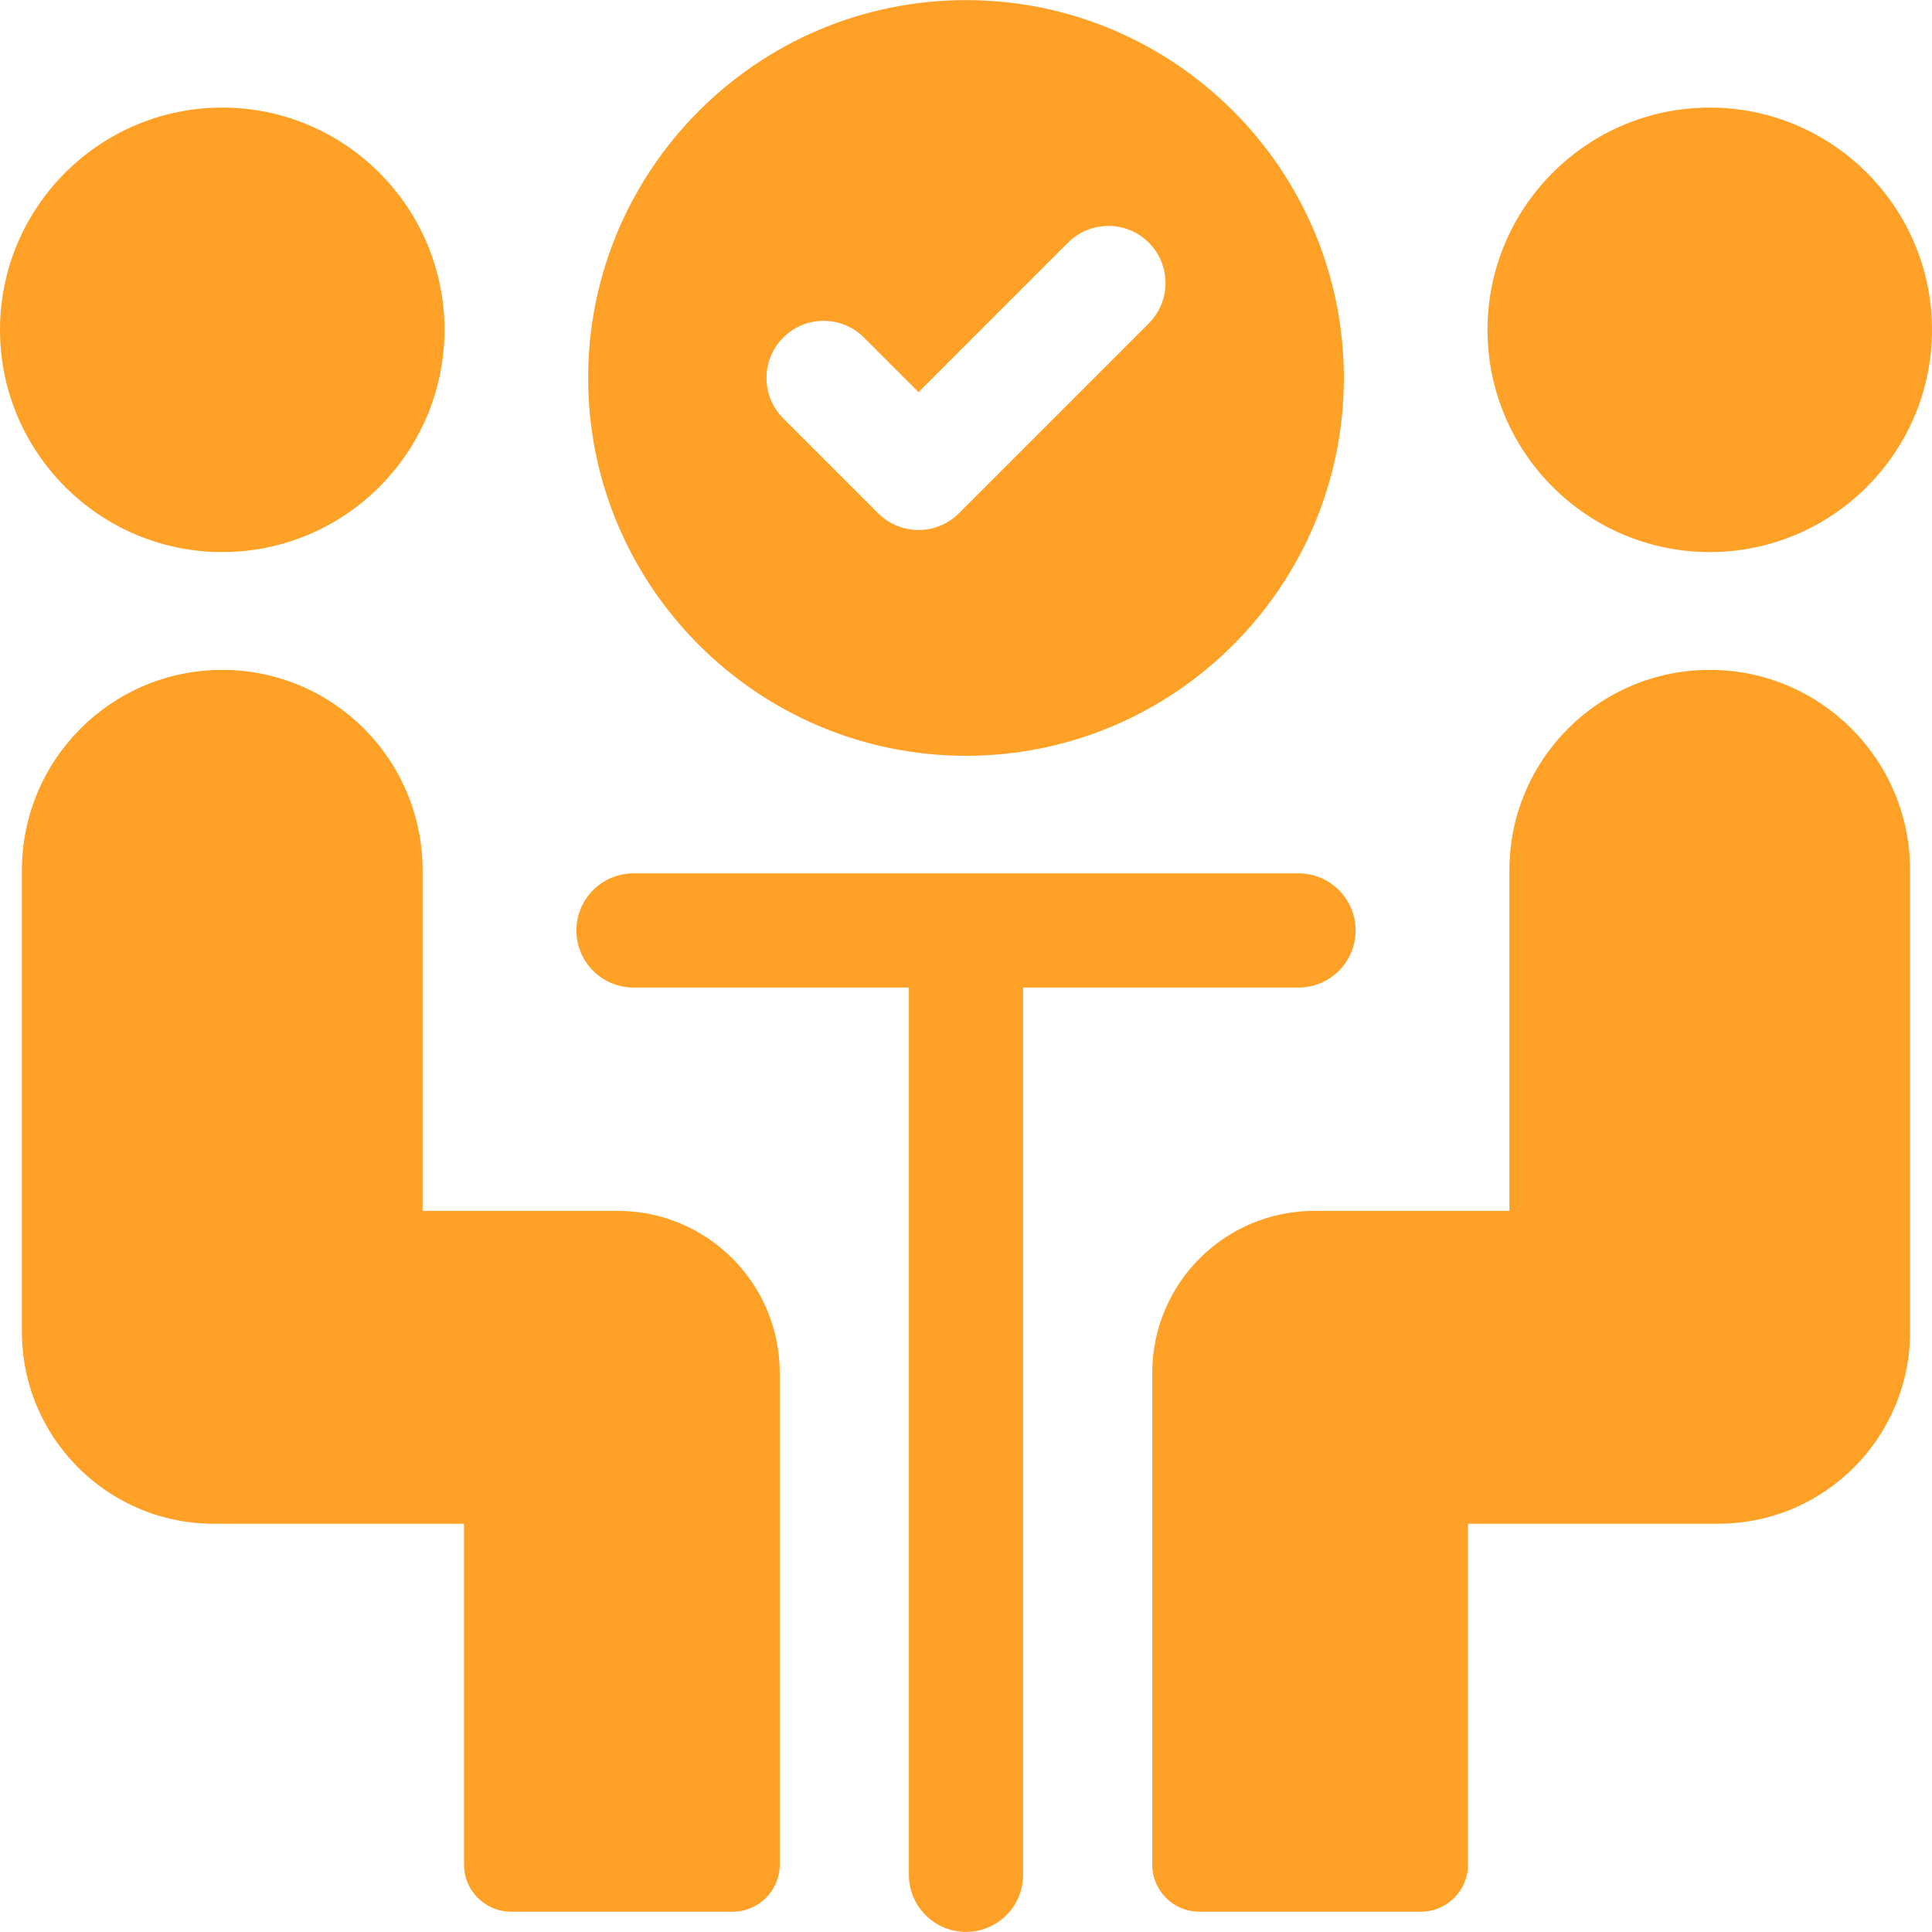
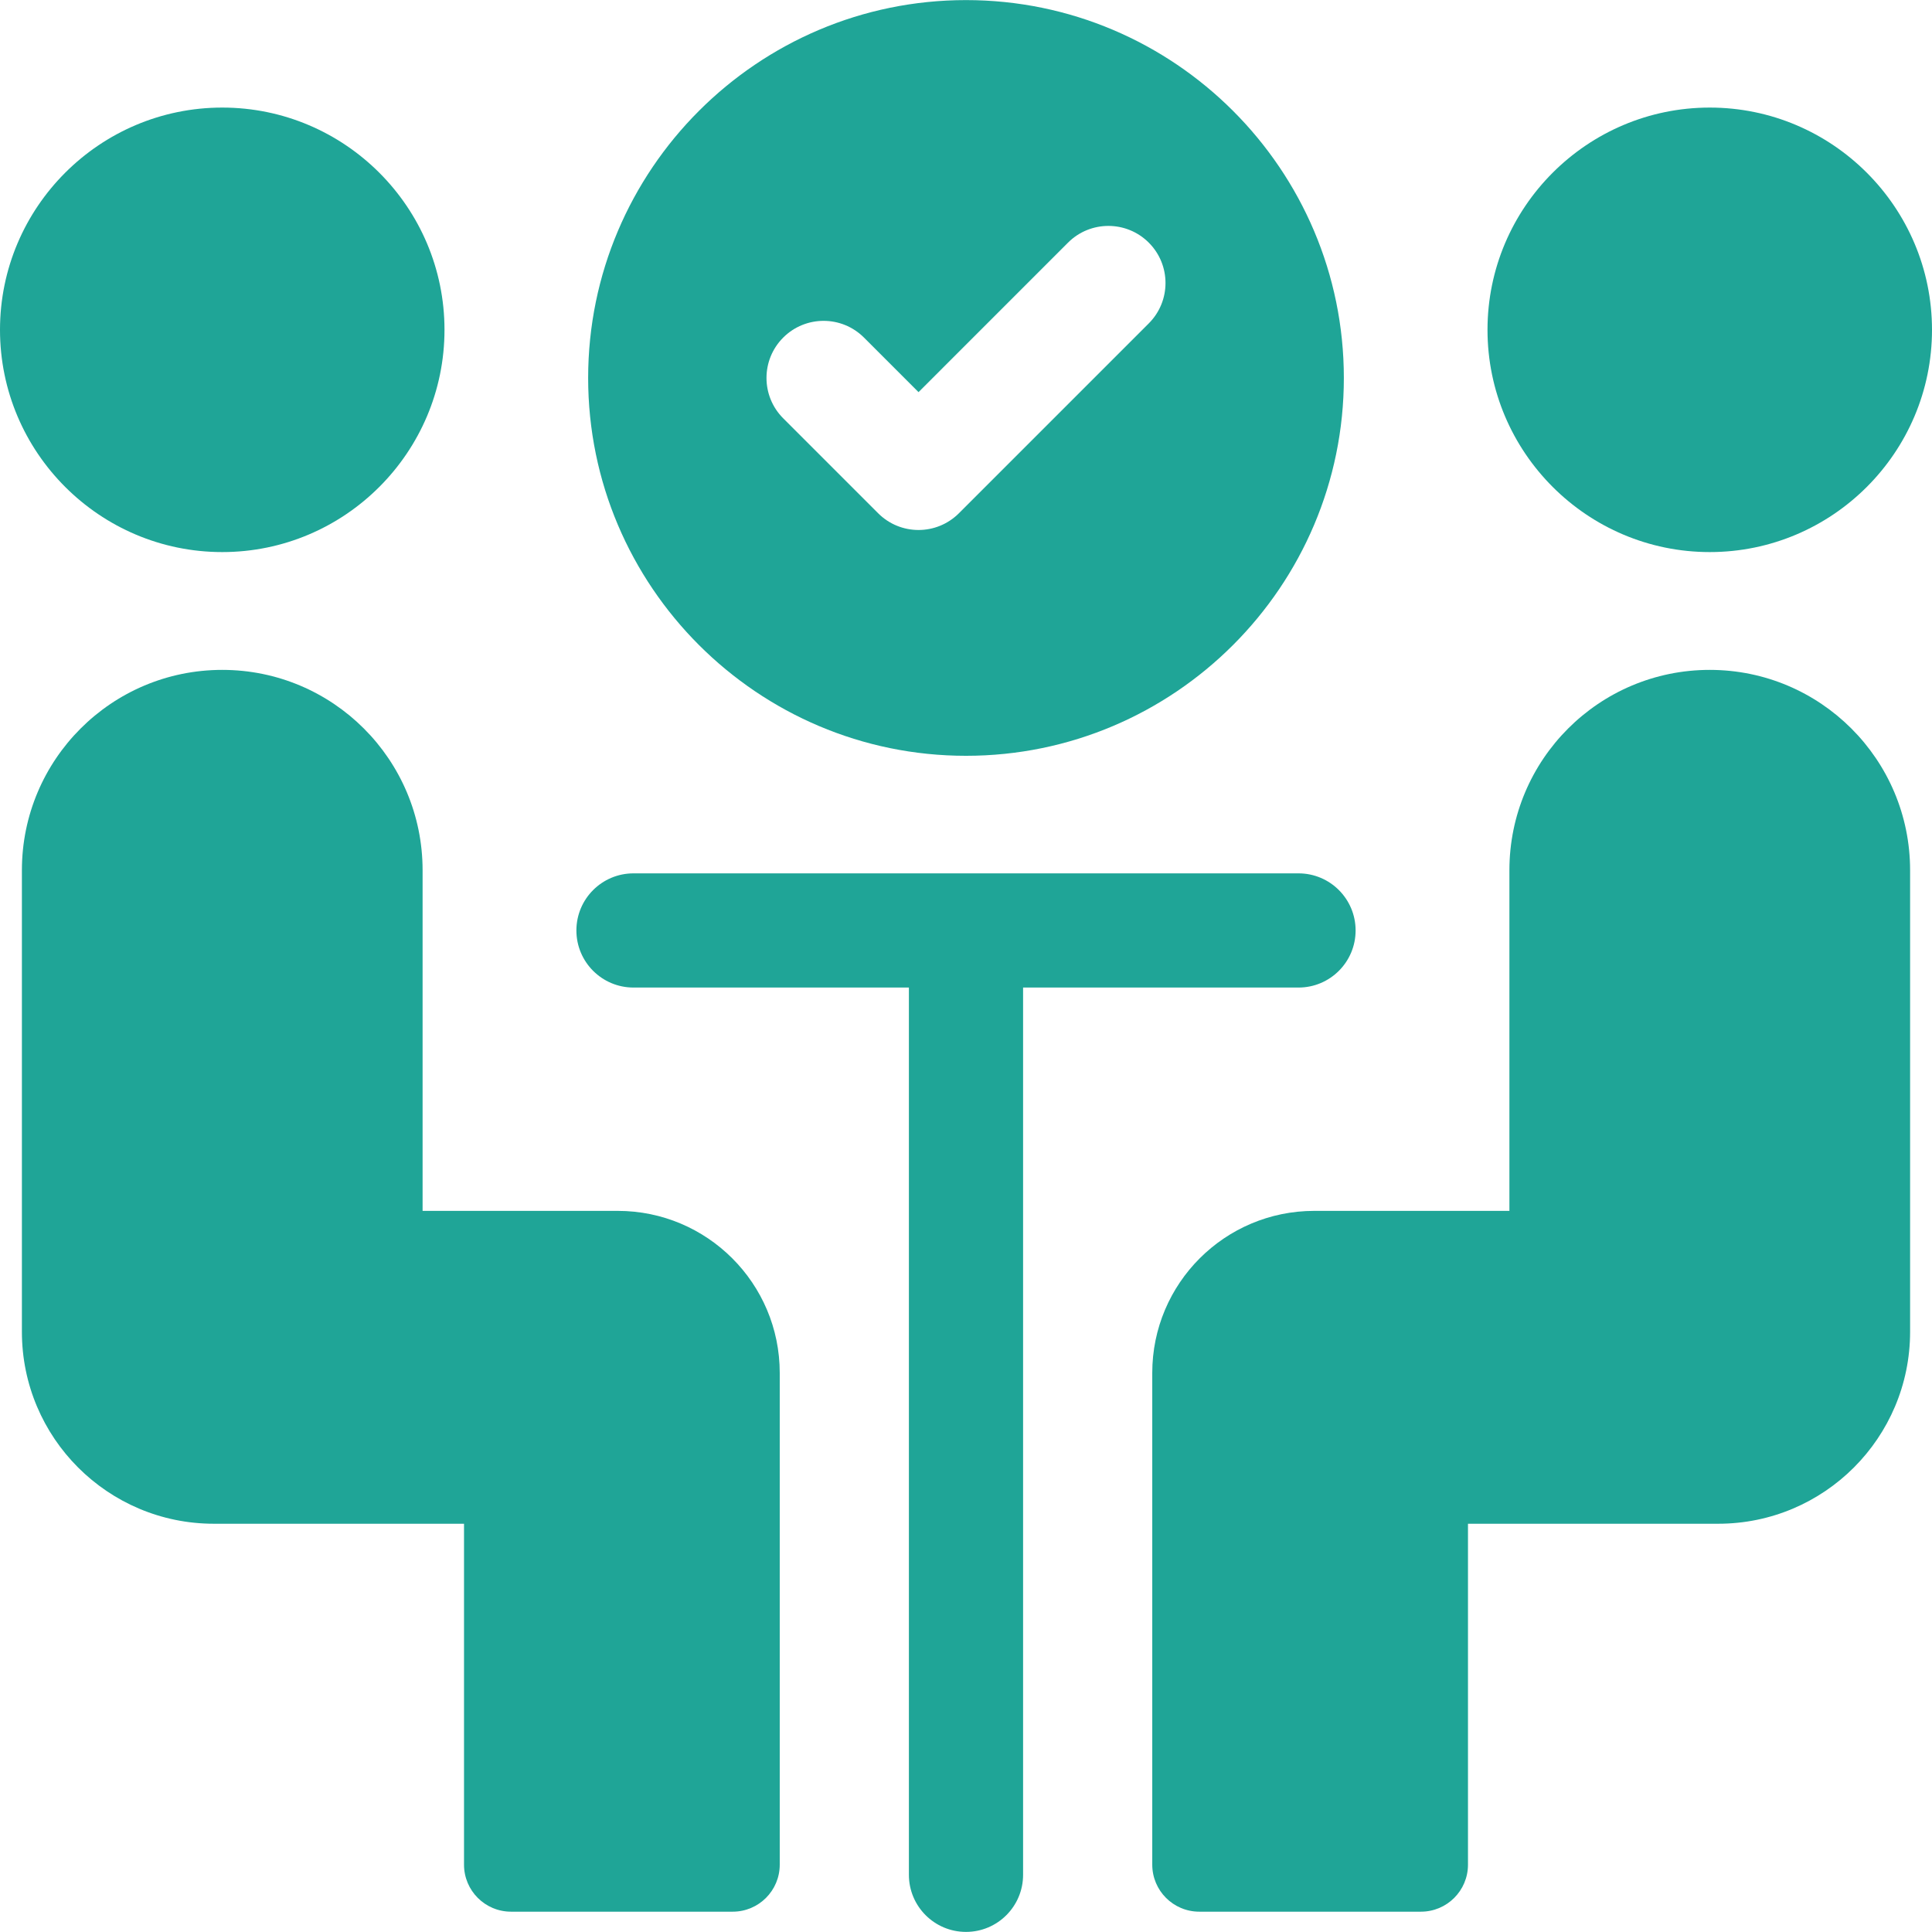
<svg xmlns="http://www.w3.org/2000/svg" version="1.1" viewBox="0 0 297 297" enable-background="new 0 0 297 297" width="512px" height="512px">
  <g>
-     <path d="M148.5,116.187c32.029,0,58.086-26.057,58.086-58.086S180.529,0.014,148.5,0.014S90.414,26.072,90.414,58.101   S116.471,116.187,148.5,116.187z M120.402,51.894c3.429-3.427,8.985-3.427,12.414,0l8.387,8.388L164.184,37.3   c3.429-3.427,8.985-3.427,12.414,0c3.428,3.428,3.428,8.986,0,12.414L147.41,78.902c-1.714,1.713-3.96,2.571-6.207,2.571   c-2.247,0-4.493-0.857-6.207-2.571l-14.594-14.594C116.974,60.88,116.974,55.321,120.402,51.894z" fill="#ffa126" />
-     <path d="M34.165,84.869c18.839,0,34.166-15.327,34.166-34.166S53.004,16.537,34.165,16.537S0,31.864,0,50.703   S15.326,84.869,34.165,84.869z" fill="#ffa126" />
-     <path d="m3.367,133.777v70.955c0,16.297 13.211,29.508 29.508,29.508h38.457v52.407c0,3.992 3.236,7.229 7.229,7.229h34.077c3.992,0 7.229-3.236 7.229-7.229v-75.595c0-13.757-11.152-24.908-24.908-24.908h-29.995v-52.367c0-17.009-13.789-30.798-30.798-30.798-17.01-0.001-30.799,13.788-30.799,30.798z" fill="#ffa126" />
-     <path d="m262.835,84.869c18.839,0 34.165-15.327 34.165-34.166s-15.326-34.166-34.165-34.166-34.166,15.327-34.166,34.166 15.327,34.166 34.166,34.166z" fill="#ffa126" />
-     <path d="m232.036,133.777v52.367h-29.994c-13.757,0-24.909,11.152-24.909,24.908v75.595c0,3.992 3.236,7.229 7.229,7.229h34.077c3.992,0 7.229-3.236 7.229-7.229v-52.407h38.457c16.297,0 29.508-13.211 29.508-29.508v-70.955c0-17.009-13.789-30.798-30.798-30.798-17.01-0.001-30.799,13.788-30.799,30.798z" fill="#ffa126" />
-     <path d="m199.616,151.813c4.848,0 8.777-3.93 8.777-8.777 0-4.848-3.93-8.777-8.777-8.777h-102.232c-4.848,0-8.777,3.93-8.777,8.777 0,4.848 3.93,8.777 8.777,8.777h42.338v136.395c0,4.848 3.93,8.777 8.777,8.777s8.777-3.93 8.777-8.777v-136.395h42.34z" fill="#ffa126" />
+     <path d="M148.5,116.187c32.029,0,58.086-26.057,58.086-58.086S180.529,0.014,148.5,0.014S90.414,26.072,90.414,58.101   S116.471,116.187,148.5,116.187z M120.402,51.894c3.429-3.427,8.985-3.427,12.414,0l8.387,8.388L164.184,37.3   c3.429-3.427,8.985-3.427,12.414,0c3.428,3.428,3.428,8.986,0,12.414L147.41,78.902c-1.714,1.713-3.96,2.571-6.207,2.571   c-2.247,0-4.493-0.857-6.207-2.571l-14.594-14.594C116.974,60.88,116.974,55.321,120.402,51.894z" fill="#1fa597" />
+     <path d="M34.165,84.869c18.839,0,34.166-15.327,34.166-34.166S53.004,16.537,34.165,16.537S0,31.864,0,50.703   S15.326,84.869,34.165,84.869z" fill="#1fa597" />
+     <path d="m3.367,133.777v70.955c0,16.297 13.211,29.508 29.508,29.508h38.457v52.407c0,3.992 3.236,7.229 7.229,7.229h34.077c3.992,0 7.229-3.236 7.229-7.229v-75.595c0-13.757-11.152-24.908-24.908-24.908h-29.995v-52.367c0-17.009-13.789-30.798-30.798-30.798-17.01-0.001-30.799,13.788-30.799,30.798z" fill="#1fa597" />
+     <path d="m262.835,84.869c18.839,0 34.165-15.327 34.165-34.166s-15.326-34.166-34.165-34.166-34.166,15.327-34.166,34.166 15.327,34.166 34.166,34.166z" fill="#1fa597" />
+     <path d="m232.036,133.777v52.367h-29.994c-13.757,0-24.909,11.152-24.909,24.908v75.595c0,3.992 3.236,7.229 7.229,7.229h34.077c3.992,0 7.229-3.236 7.229-7.229v-52.407h38.457c16.297,0 29.508-13.211 29.508-29.508v-70.955c0-17.009-13.789-30.798-30.798-30.798-17.01-0.001-30.799,13.788-30.799,30.798z" fill="#1fa597" />
+     <path d="m199.616,151.813c4.848,0 8.777-3.93 8.777-8.777 0-4.848-3.93-8.777-8.777-8.777h-102.232c-4.848,0-8.777,3.93-8.777,8.777 0,4.848 3.93,8.777 8.777,8.777h42.338v136.395c0,4.848 3.93,8.777 8.777,8.777s8.777-3.93 8.777-8.777v-136.395h42.34z" fill="#1fa597" />
  </g>
</svg>
